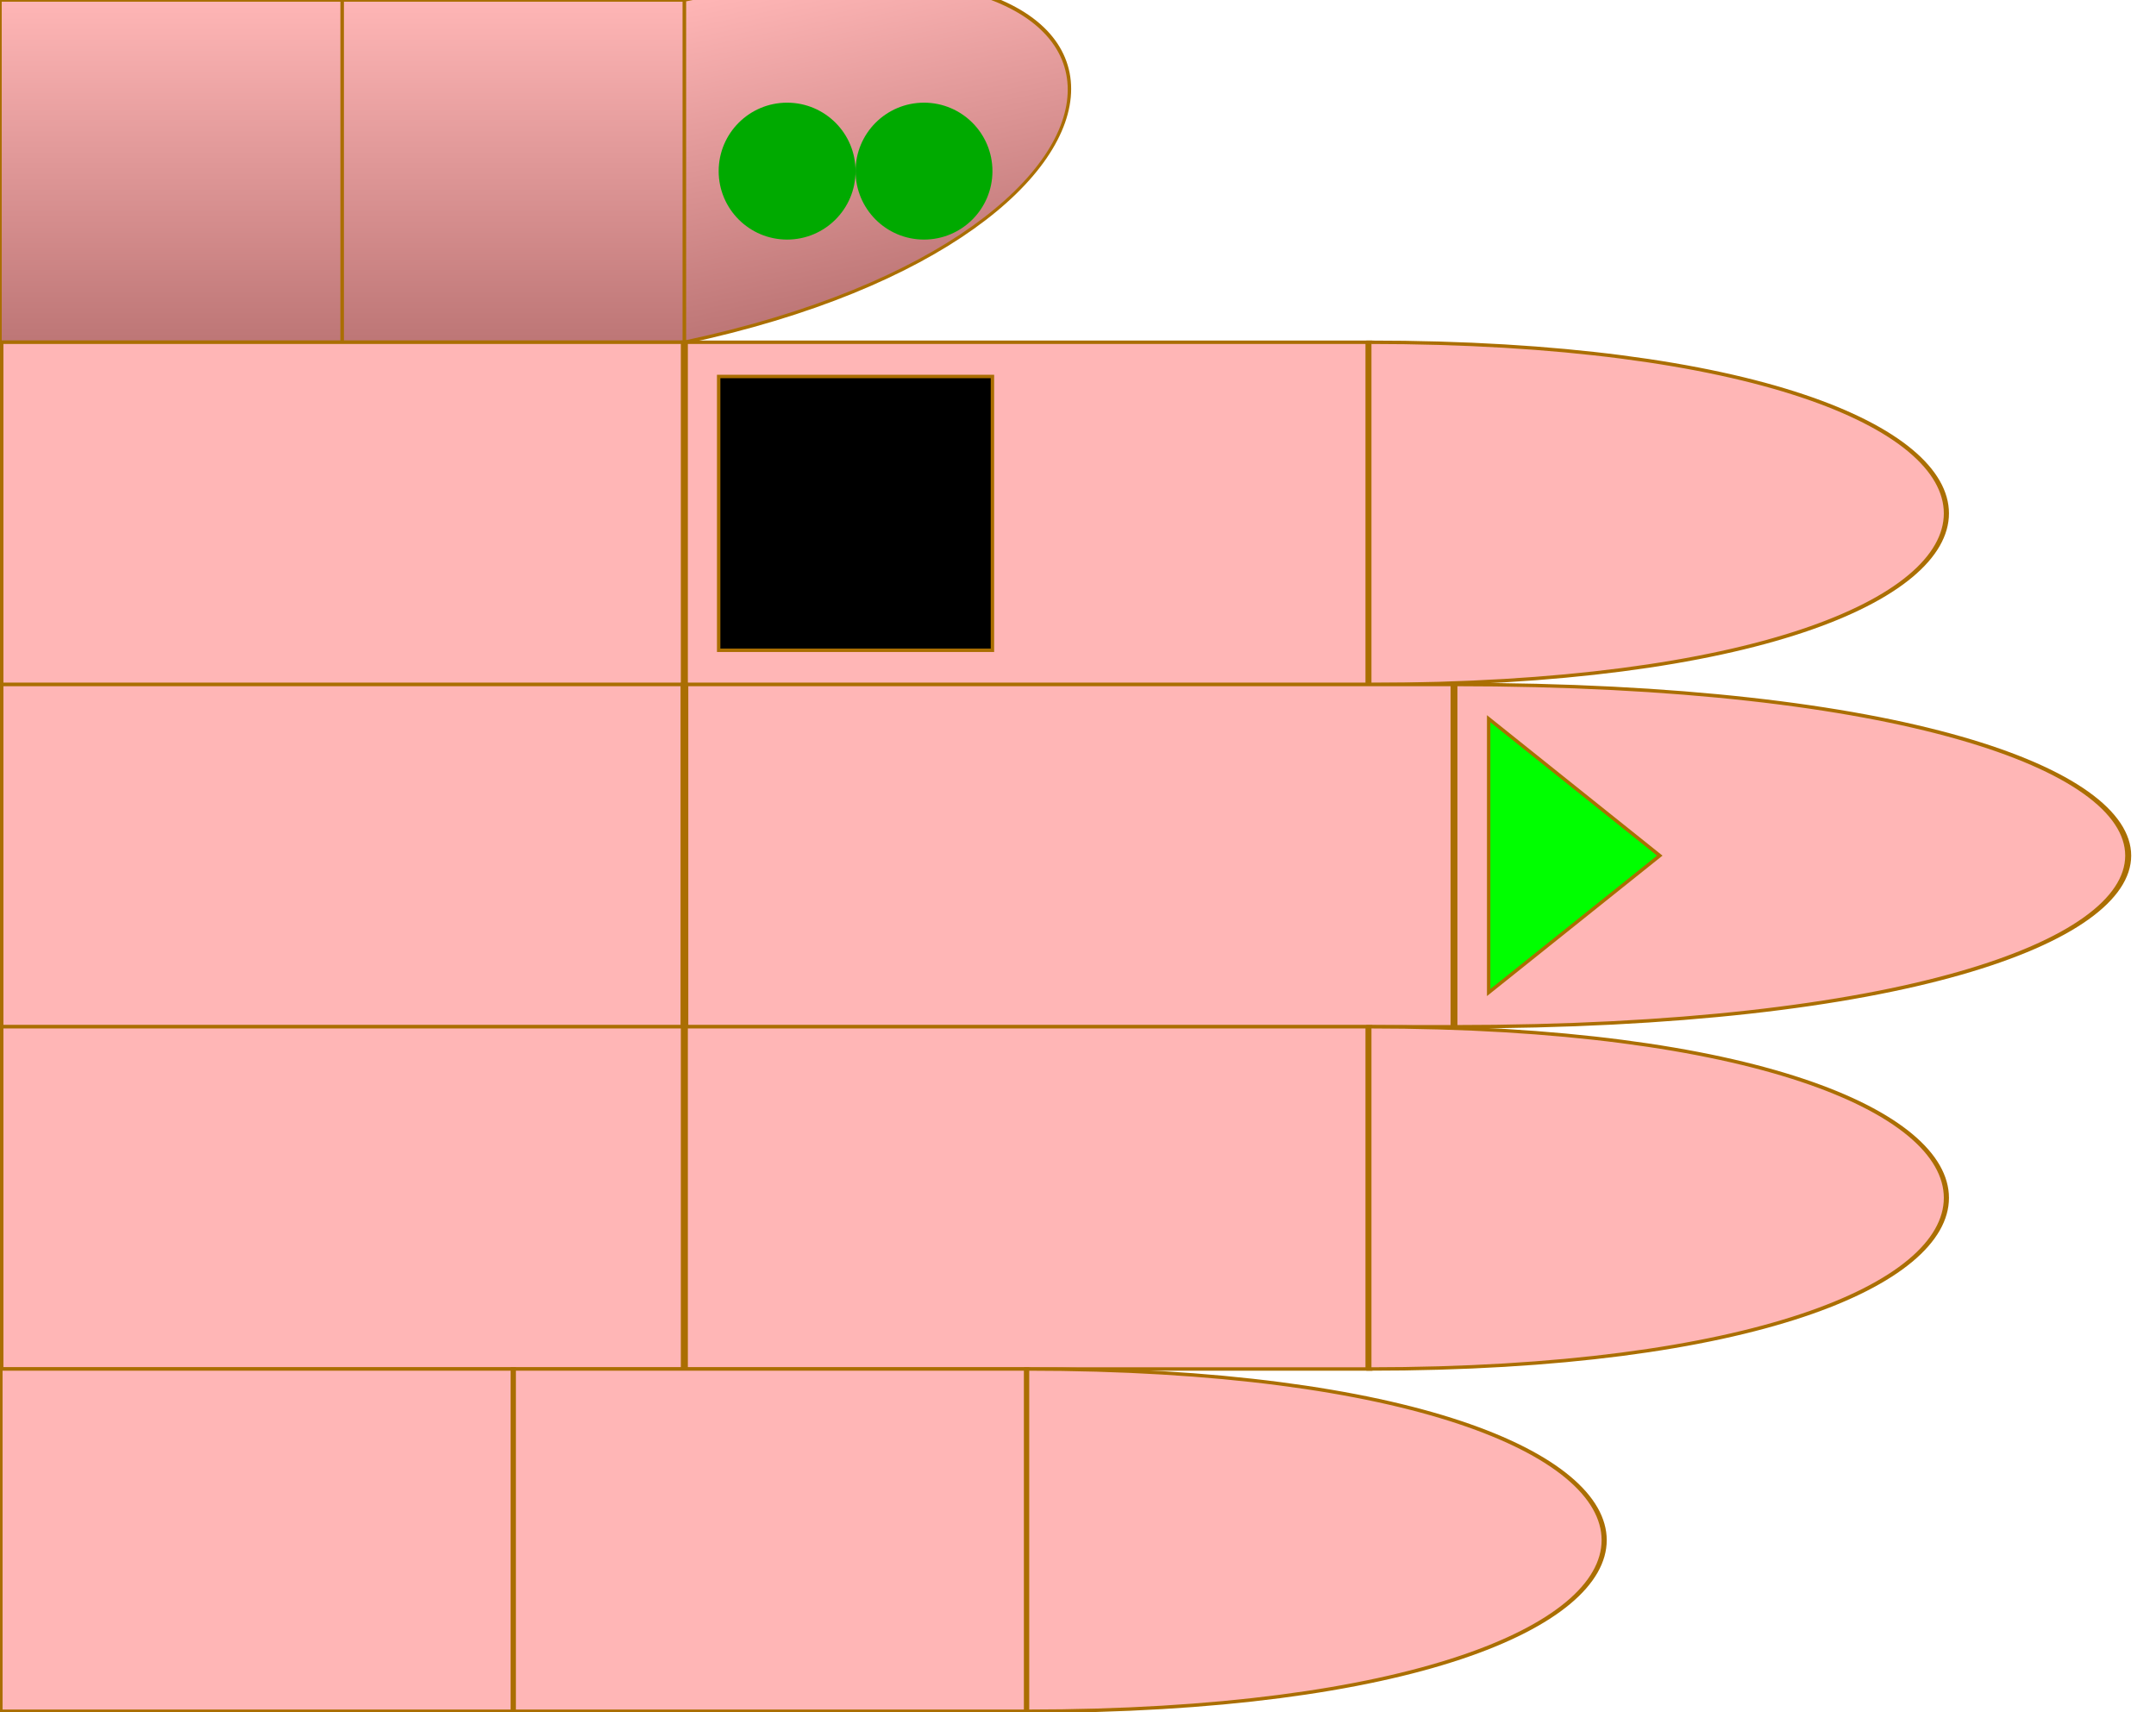
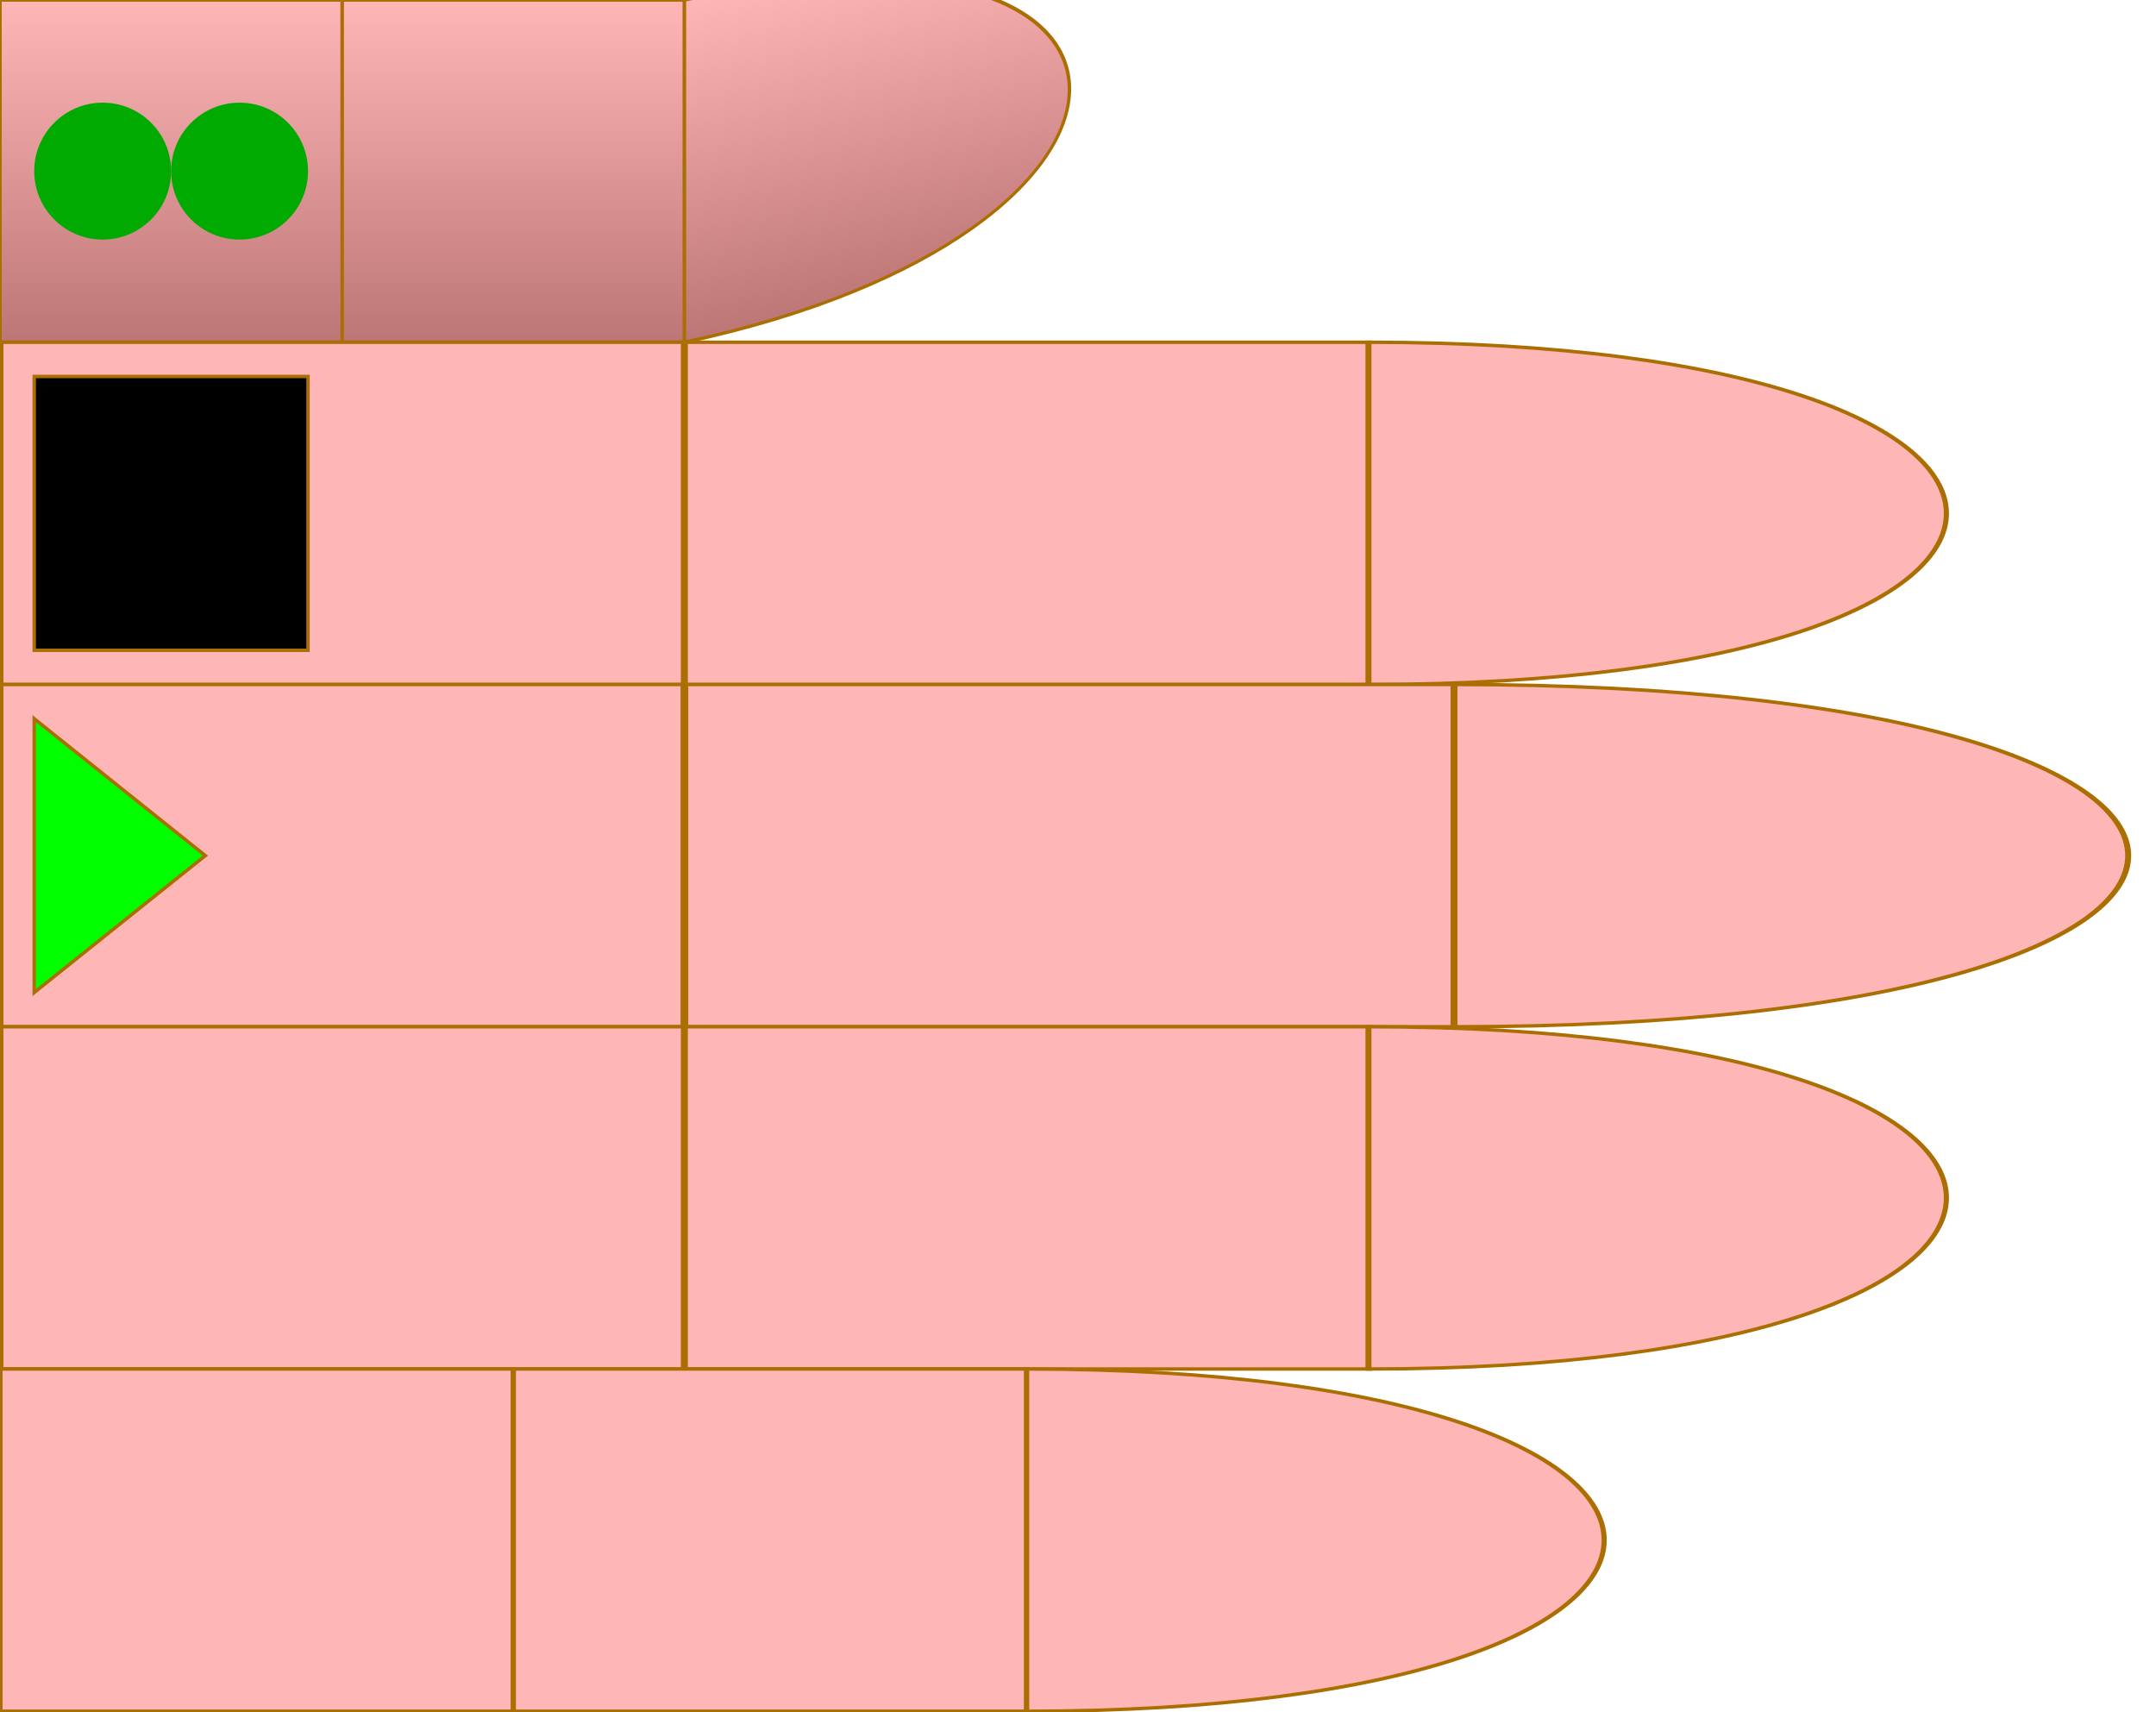
<svg xmlns="http://www.w3.org/2000/svg" id="chord-hand" viewBox="0 0 63 50" width="630" height="500">
  <style>
        #hand g use {
            stroke: #aa6e02 ;
            stroke-width: 0.1px;
        }
        #thumb {
            fill: url("#thumbGradient");
        }
        #index {
            fill: #ffb6b6ff;
        }
        #middle {
            fill: #ffb6b6ff;
        }
        #ring {
            fill: #ffb6b6ff;
        }
        #pinky {
            fill: #ffb6b6ff;
        }
    </style>
  <defs>
    <linearGradient id="thumbGradient" x1="1" x2="1" y1="0" y2="1">
      <stop offset="0%" stop-color="#ffb6b6ff" />
      <stop offset="100%" stop-color="#BD7676" />
    </linearGradient>
    <linearGradient id="fingerGradient" x1="1" x2="1" y1="0" y2="1">
      <stop offset="0%" stop-color="#BD7676" />
      <stop offset="50%" stop-color="#ffb6b6ff" />
      <stop offset="100%" stop-color="#BD7676" />
    </linearGradient>
    <radialGradient id="roundTipGradient" cx="50%" cy="50%" r="50%" fx="50%" fy="50%">
      <stop offset="0%" stop-color="#ffb6b6ff" />
      <stop offset="100%" stop-color="#BD7676" />
    </radialGradient>
    <path id="phalange" d="                 M 0 0                  L 10 0                 L 10 10                 L 0 10                 Z" stroke-width="useCurrent" stroke="useCurrent" />
    <path id="tip" d="                 M 0 0                  C 15 0, 15 10, 0 10                 L 0 10                 Z" stroke-width="useCurrent" stroke="useCurrent" />
    <circrle id="round-tip" cx="0" cy="5" r="5" fill="url('#roundTipGradient')" />
    <polygon id="start" points="1,1 6,5 1,9" fill="#0F0F" z-index="1010" />
    <rect id="start-stop" y="1" x="6" width="3" height="8" fill="#000F" z-index="1000" />
    <rect id="stop" y="1" width="8" height="8" fill="#000F" z-index="1000" />
    <circle id="dot" cx="3" cy="5" r="2" stroke="none" />
  </defs>
  <g id="hand" viewBox="0 0 63 50" x="0" y="0">
    <g id="thumb">
      <use id="me" href="#phalange" transform="translate(0,0)" />
      <use id="mf" href="#phalange" transform="translate(10,0)" />
      <use id="pf" href="#tip" transform="translate(20,0) scale(1,1) skewY(-12)" />
-       <use id="dot2" href="#dot" x="24" fill="#0A0F">2</use>
-       <use id="dot1" href="#dot" x="20" fill="#0A0F" />
+       <use id="dot2" href="#dot" x="4" fill="#0A0F">2</use>
+       <use id="dot1" href="#dot" x="0" fill="#0A0F" />
    </g>
    <g id="index" transform="translate(0,10)">
      <use id="me" href="#phalange" transform="translate(0,0) scale(2,1)" />
      <use id="mf" href="#phalange" transform="translate(20,0) scale(2,1) " />
      <use id="pf" href="#tip" transform="translate(40,0) scale(1.5,1) " />
-       <use id="stop" href="#stop" x="21" />
+       <use id="stop" href="#stop" x="1" />
    </g>
    <g id="middle" transform="translate(0,20)">
      <use id="me" href="#phalange" transform="translate(0,0) scale(2,1) " />
      <use id="mf" href="#phalange" transform="translate(20,0) scale(2.25,1) " />
      <use id="pf" href="#tip" transform="translate(42.5,0) scale(1.75,1) " />
-       <use id="start" href="#start" x="42.5" />
+       <use id="start" href="#start" x="0" />
    </g>
    <g id="ring" transform="translate(0,30)">
      <use id="me" href="#phalange" transform="translate(0,0) scale(2,1) " />
      <use id="mf" href="#phalange" transform="translate(20,0) scale(2,1) " />
      <use id="pf" href="#tip" transform="translate(40,0) scale(1.5,1) " />
    </g>
    <g id="pinky" transform="translate(0,40)">
      <use id="me" href="#phalange" transform="translate(0,0) scale(1.5,1) " />
      <use id="mf" href="#phalange" transform="translate(15,0) scale(1.5,1) " />
      <use id="pf" href="#tip" transform="translate(30,0) scale(1.5,1) " />
    </g>
  </g>
</svg>
